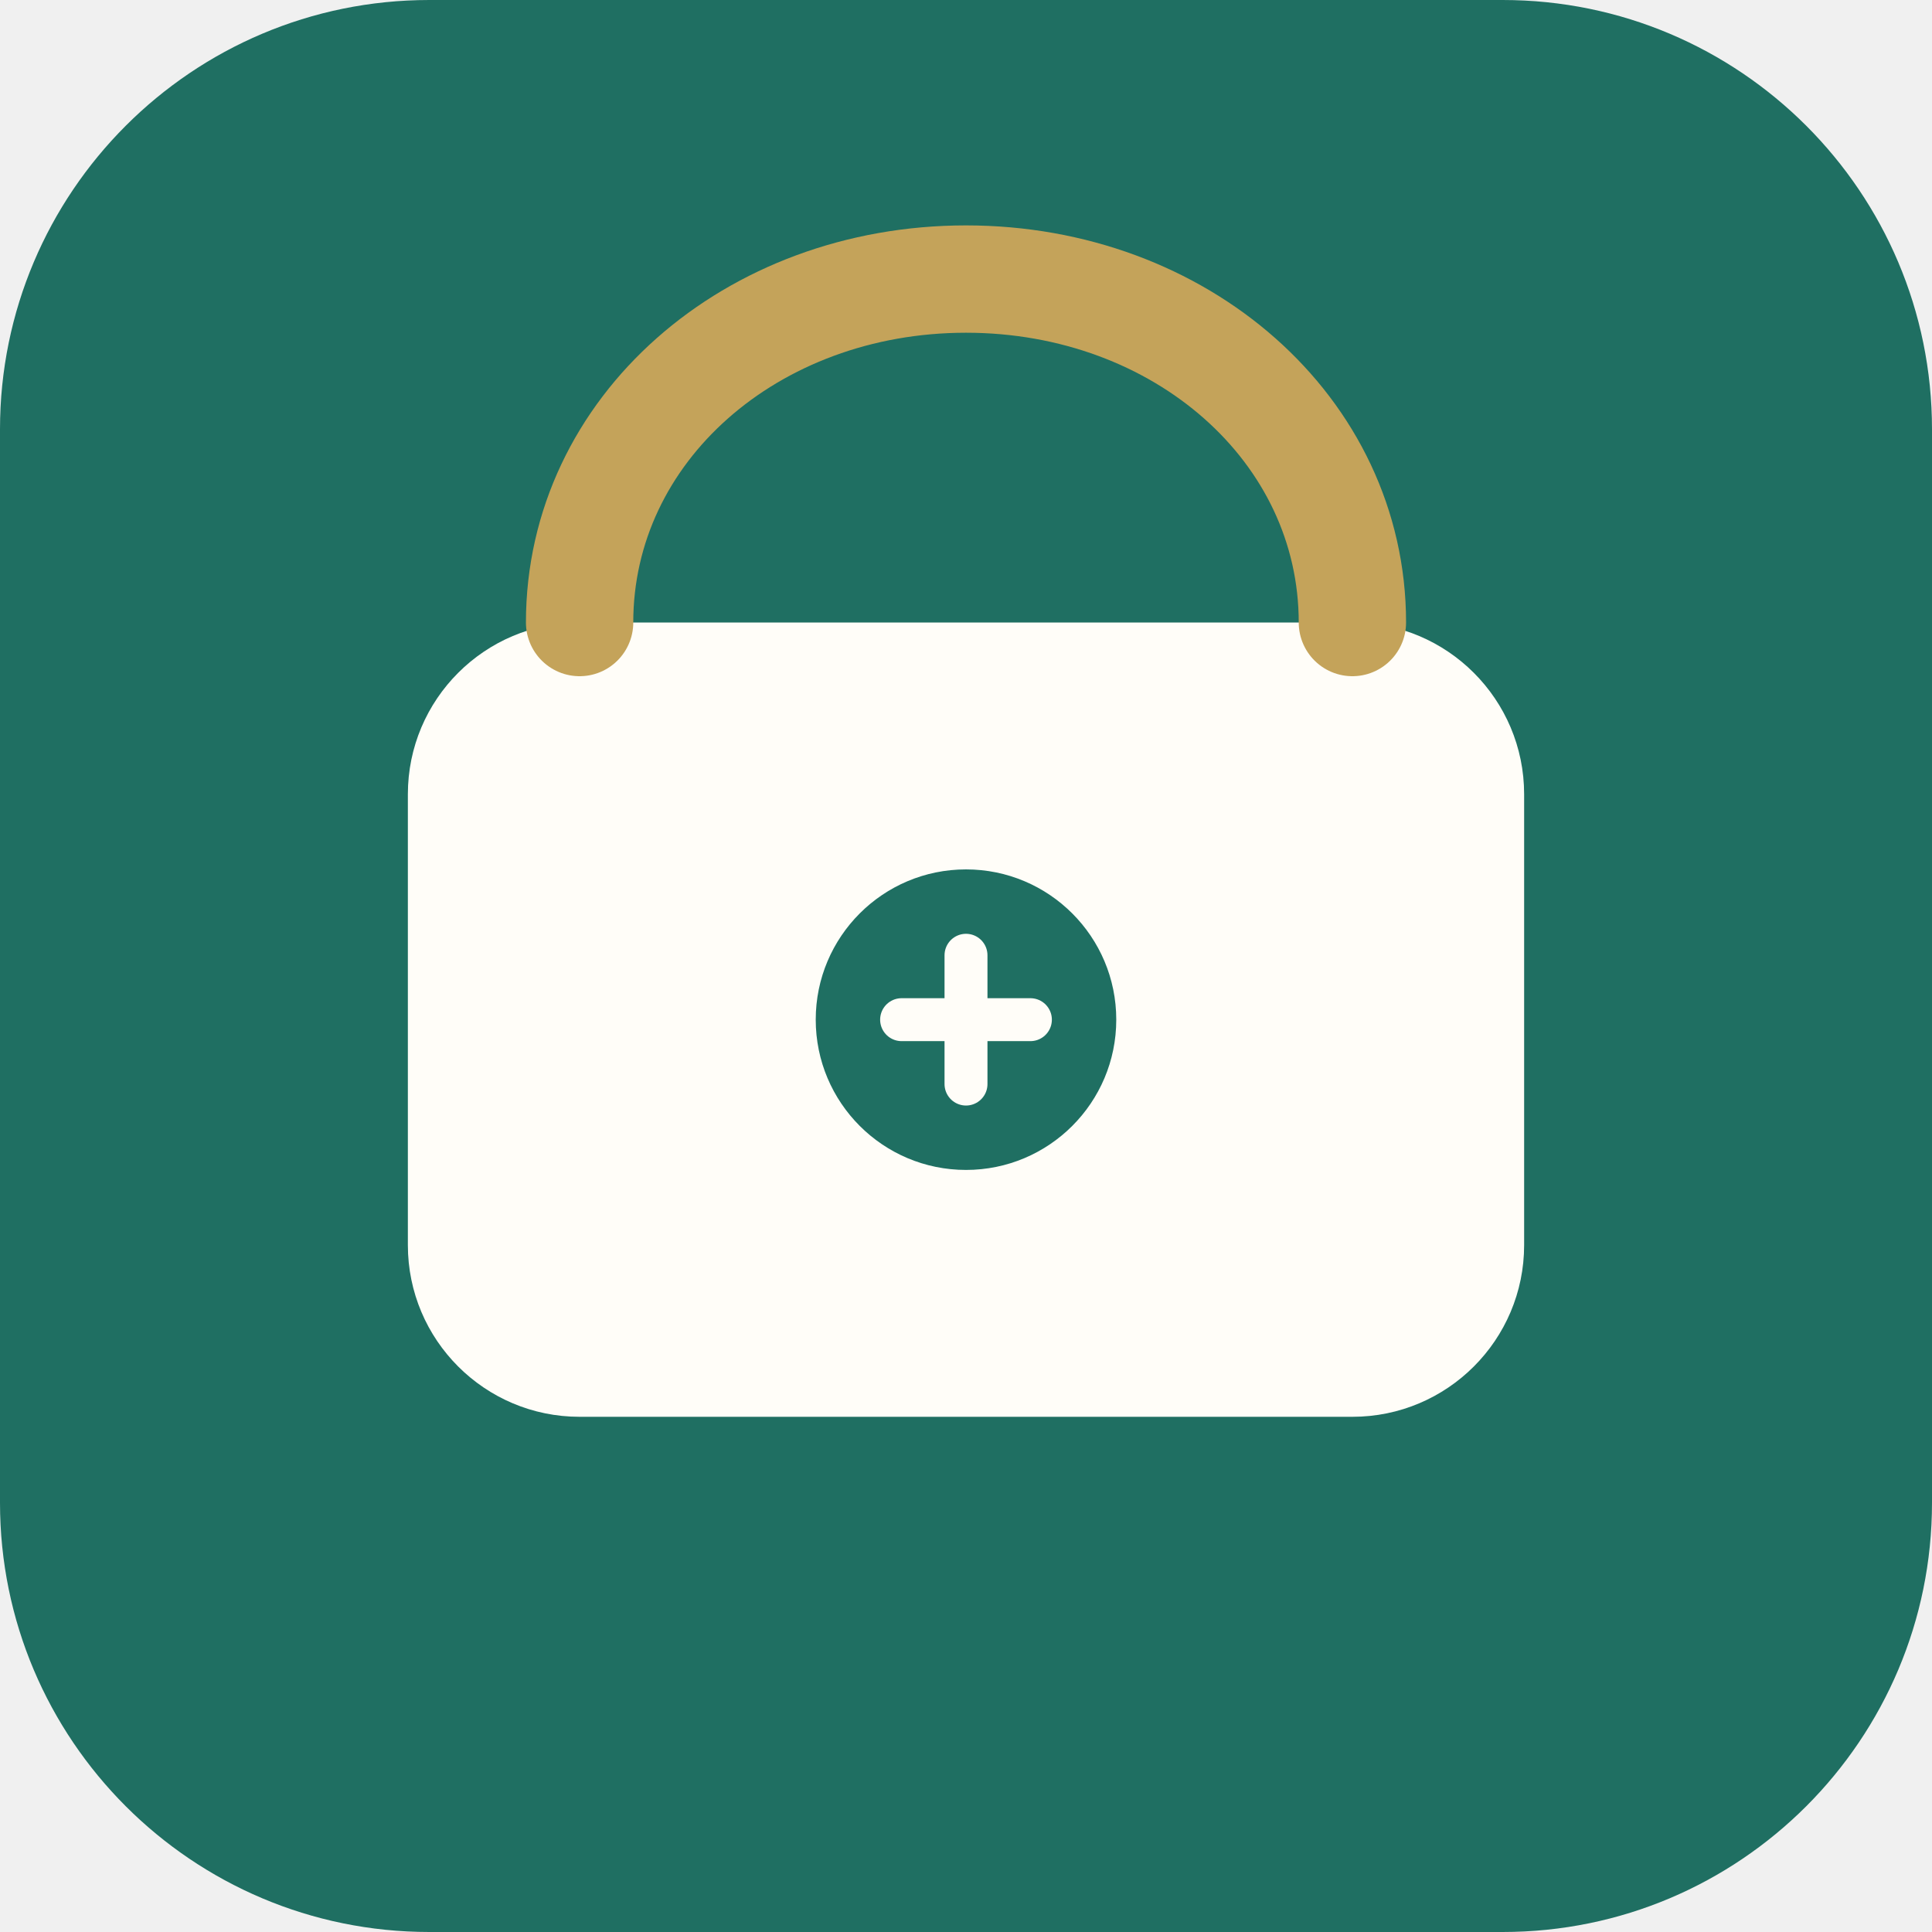
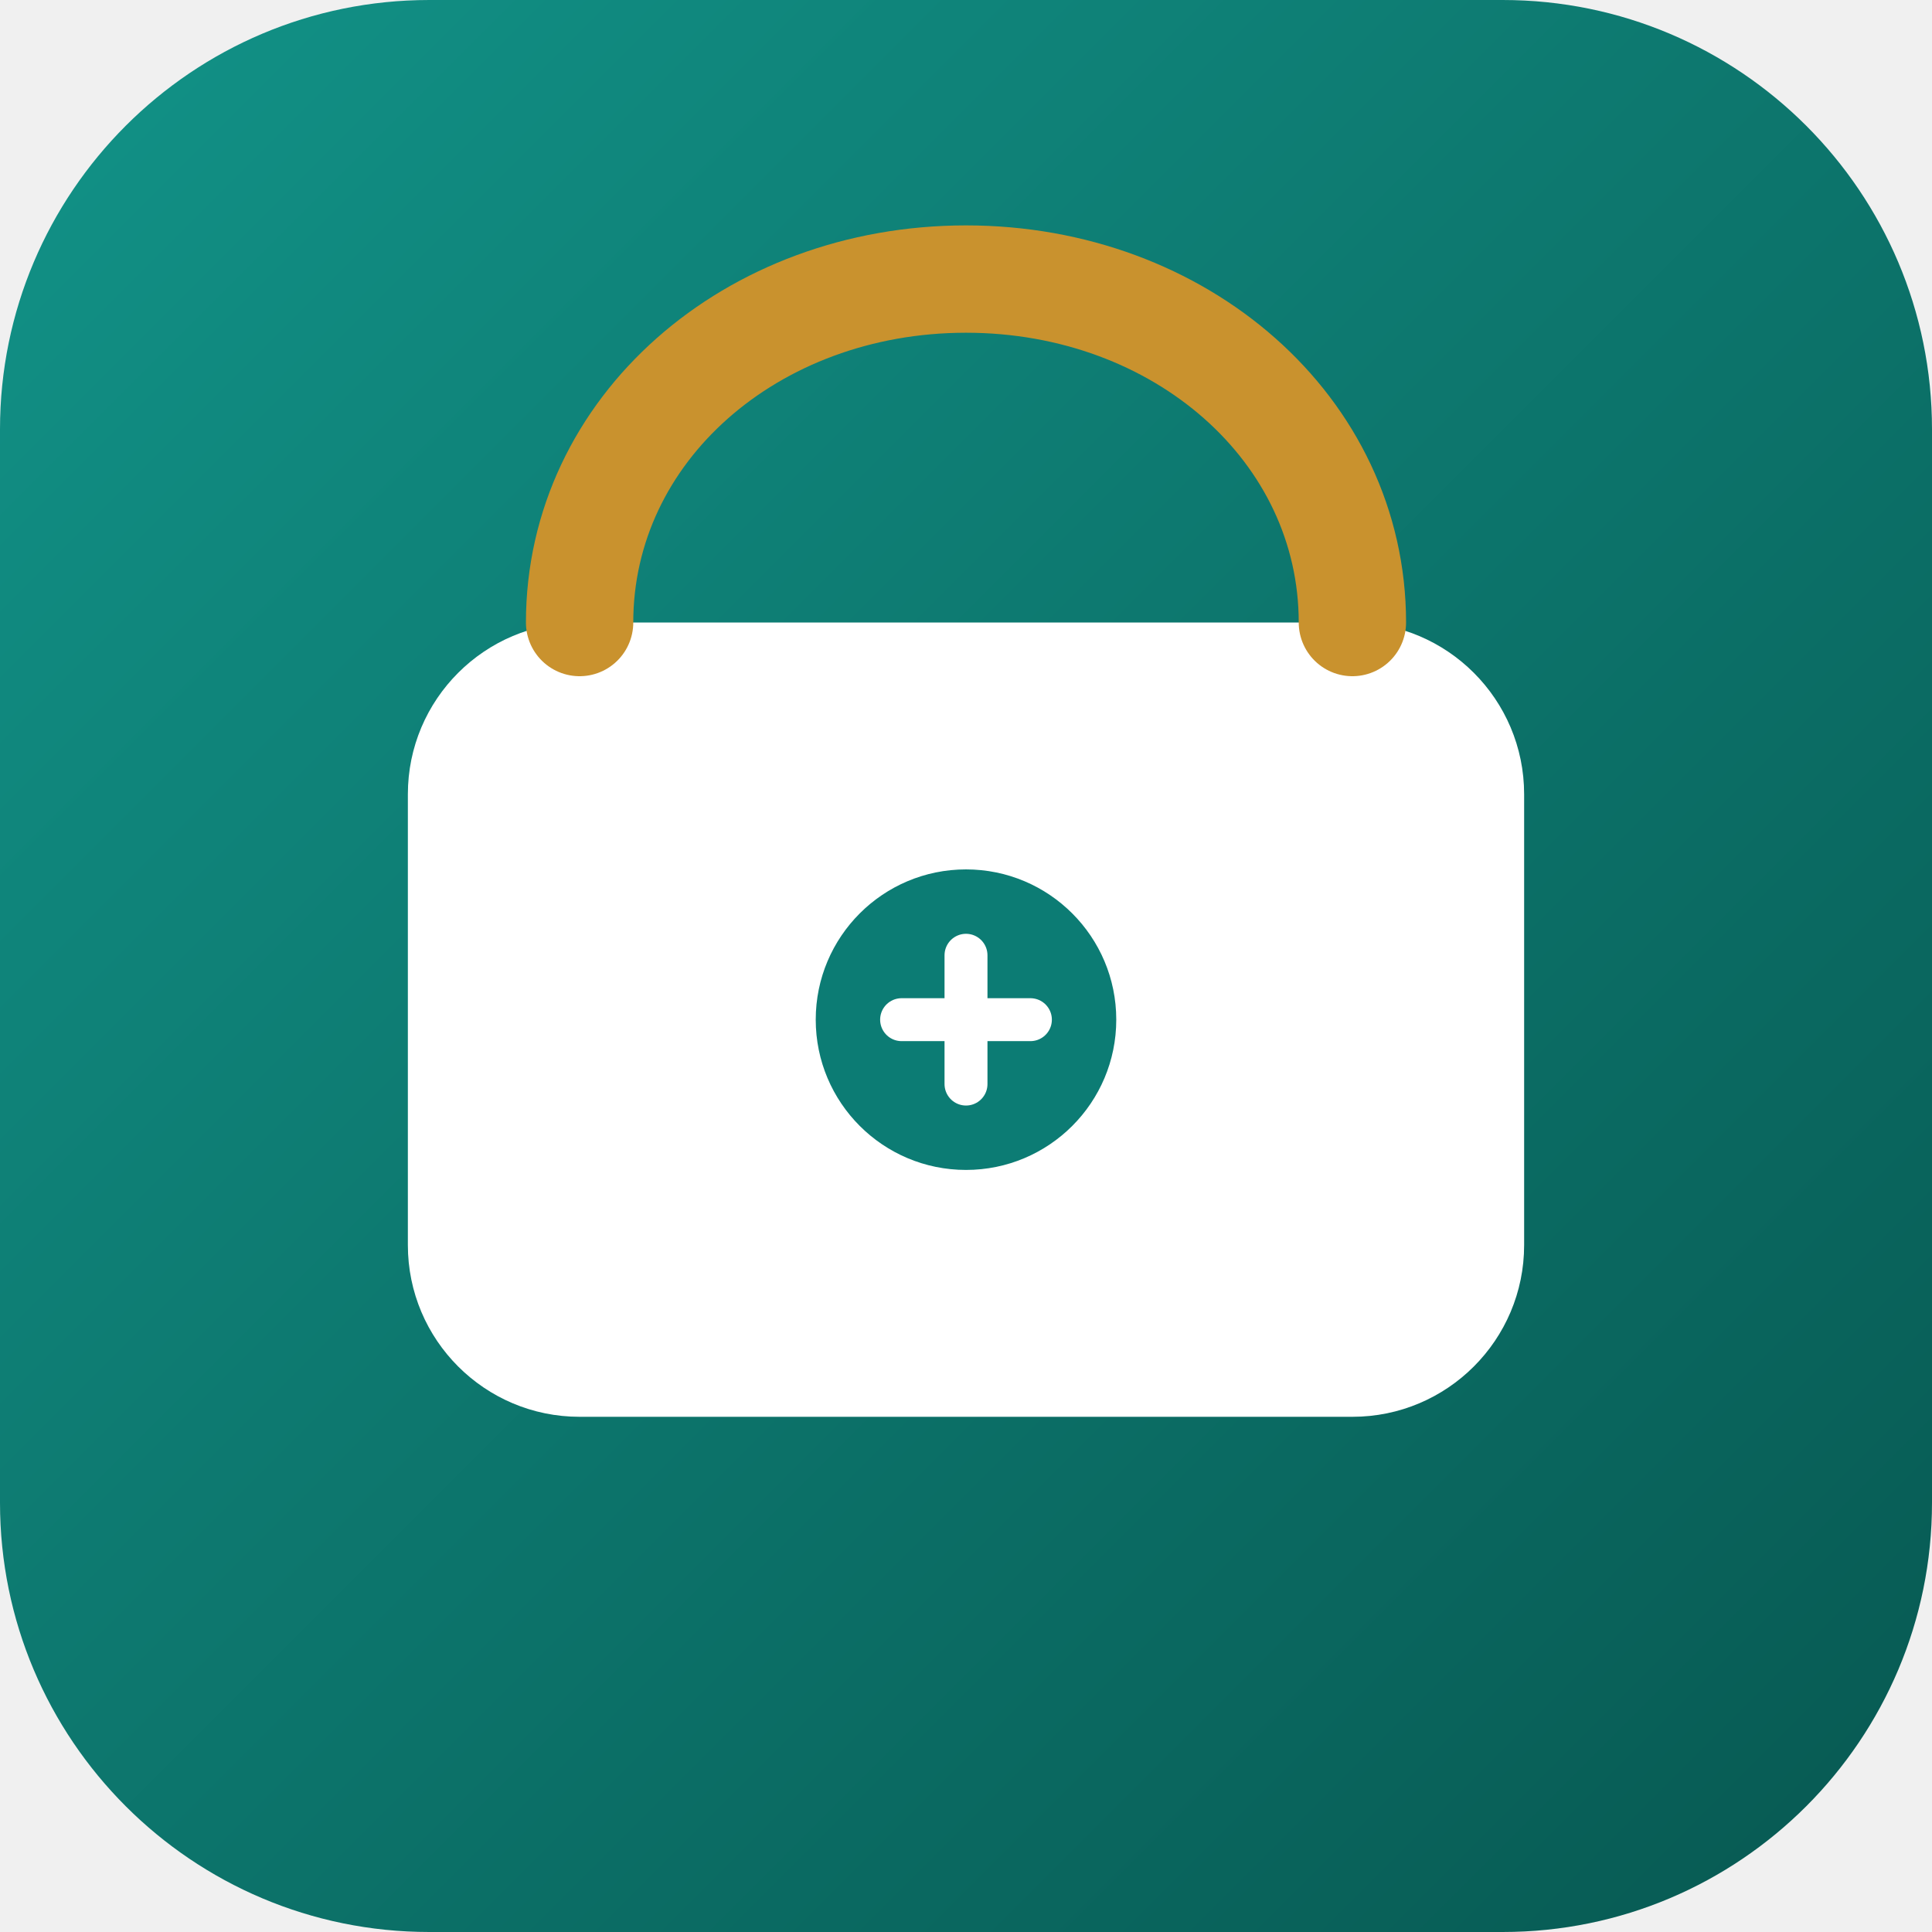
<svg xmlns="http://www.w3.org/2000/svg" viewBox="0 0 180 180">
-   <rect width="180" height="180" rx="40" fill="#1f6f62" />
-   <rect x="38" y="58" width="104" height="74" rx="16" fill="#fffdf8" />
-   <path d="M54 58c0-18 16-32 36-32s36 14 36 32" fill="none" stroke="#c4a35a" stroke-width="10" stroke-linecap="round" />
-   <circle cx="90" cy="95" r="14" fill="#1f6f62" />
-   <path d="M84 95h12M90 89v12" stroke="#fffdf8" stroke-width="4" stroke-linecap="round" />
+   <defs>
+     <linearGradient id="g" x1="0" y1="0" x2="1" y2="1">
+       <stop offset="0%" stop-color="#129388" />
+       <stop offset="100%" stop-color="#075851" />
+     </linearGradient>
+   </defs>
+   <rect width="180" height="180" rx="40" fill="url(#g)" />
+   <rect x="38" y="58" width="104" height="74" rx="16" fill="#ffffff" />
+   <path d="M54 58c0-18 16-32 36-32s36 14 36 32" fill="none" stroke="#c9922e" stroke-width="10" stroke-linecap="round" />
+   <circle cx="90" cy="95" r="14" fill="#0c7c74" />
+   <path d="M84 95h12M90 89v12" stroke="#ffffff" stroke-width="4" stroke-linecap="round" />
</svg>
